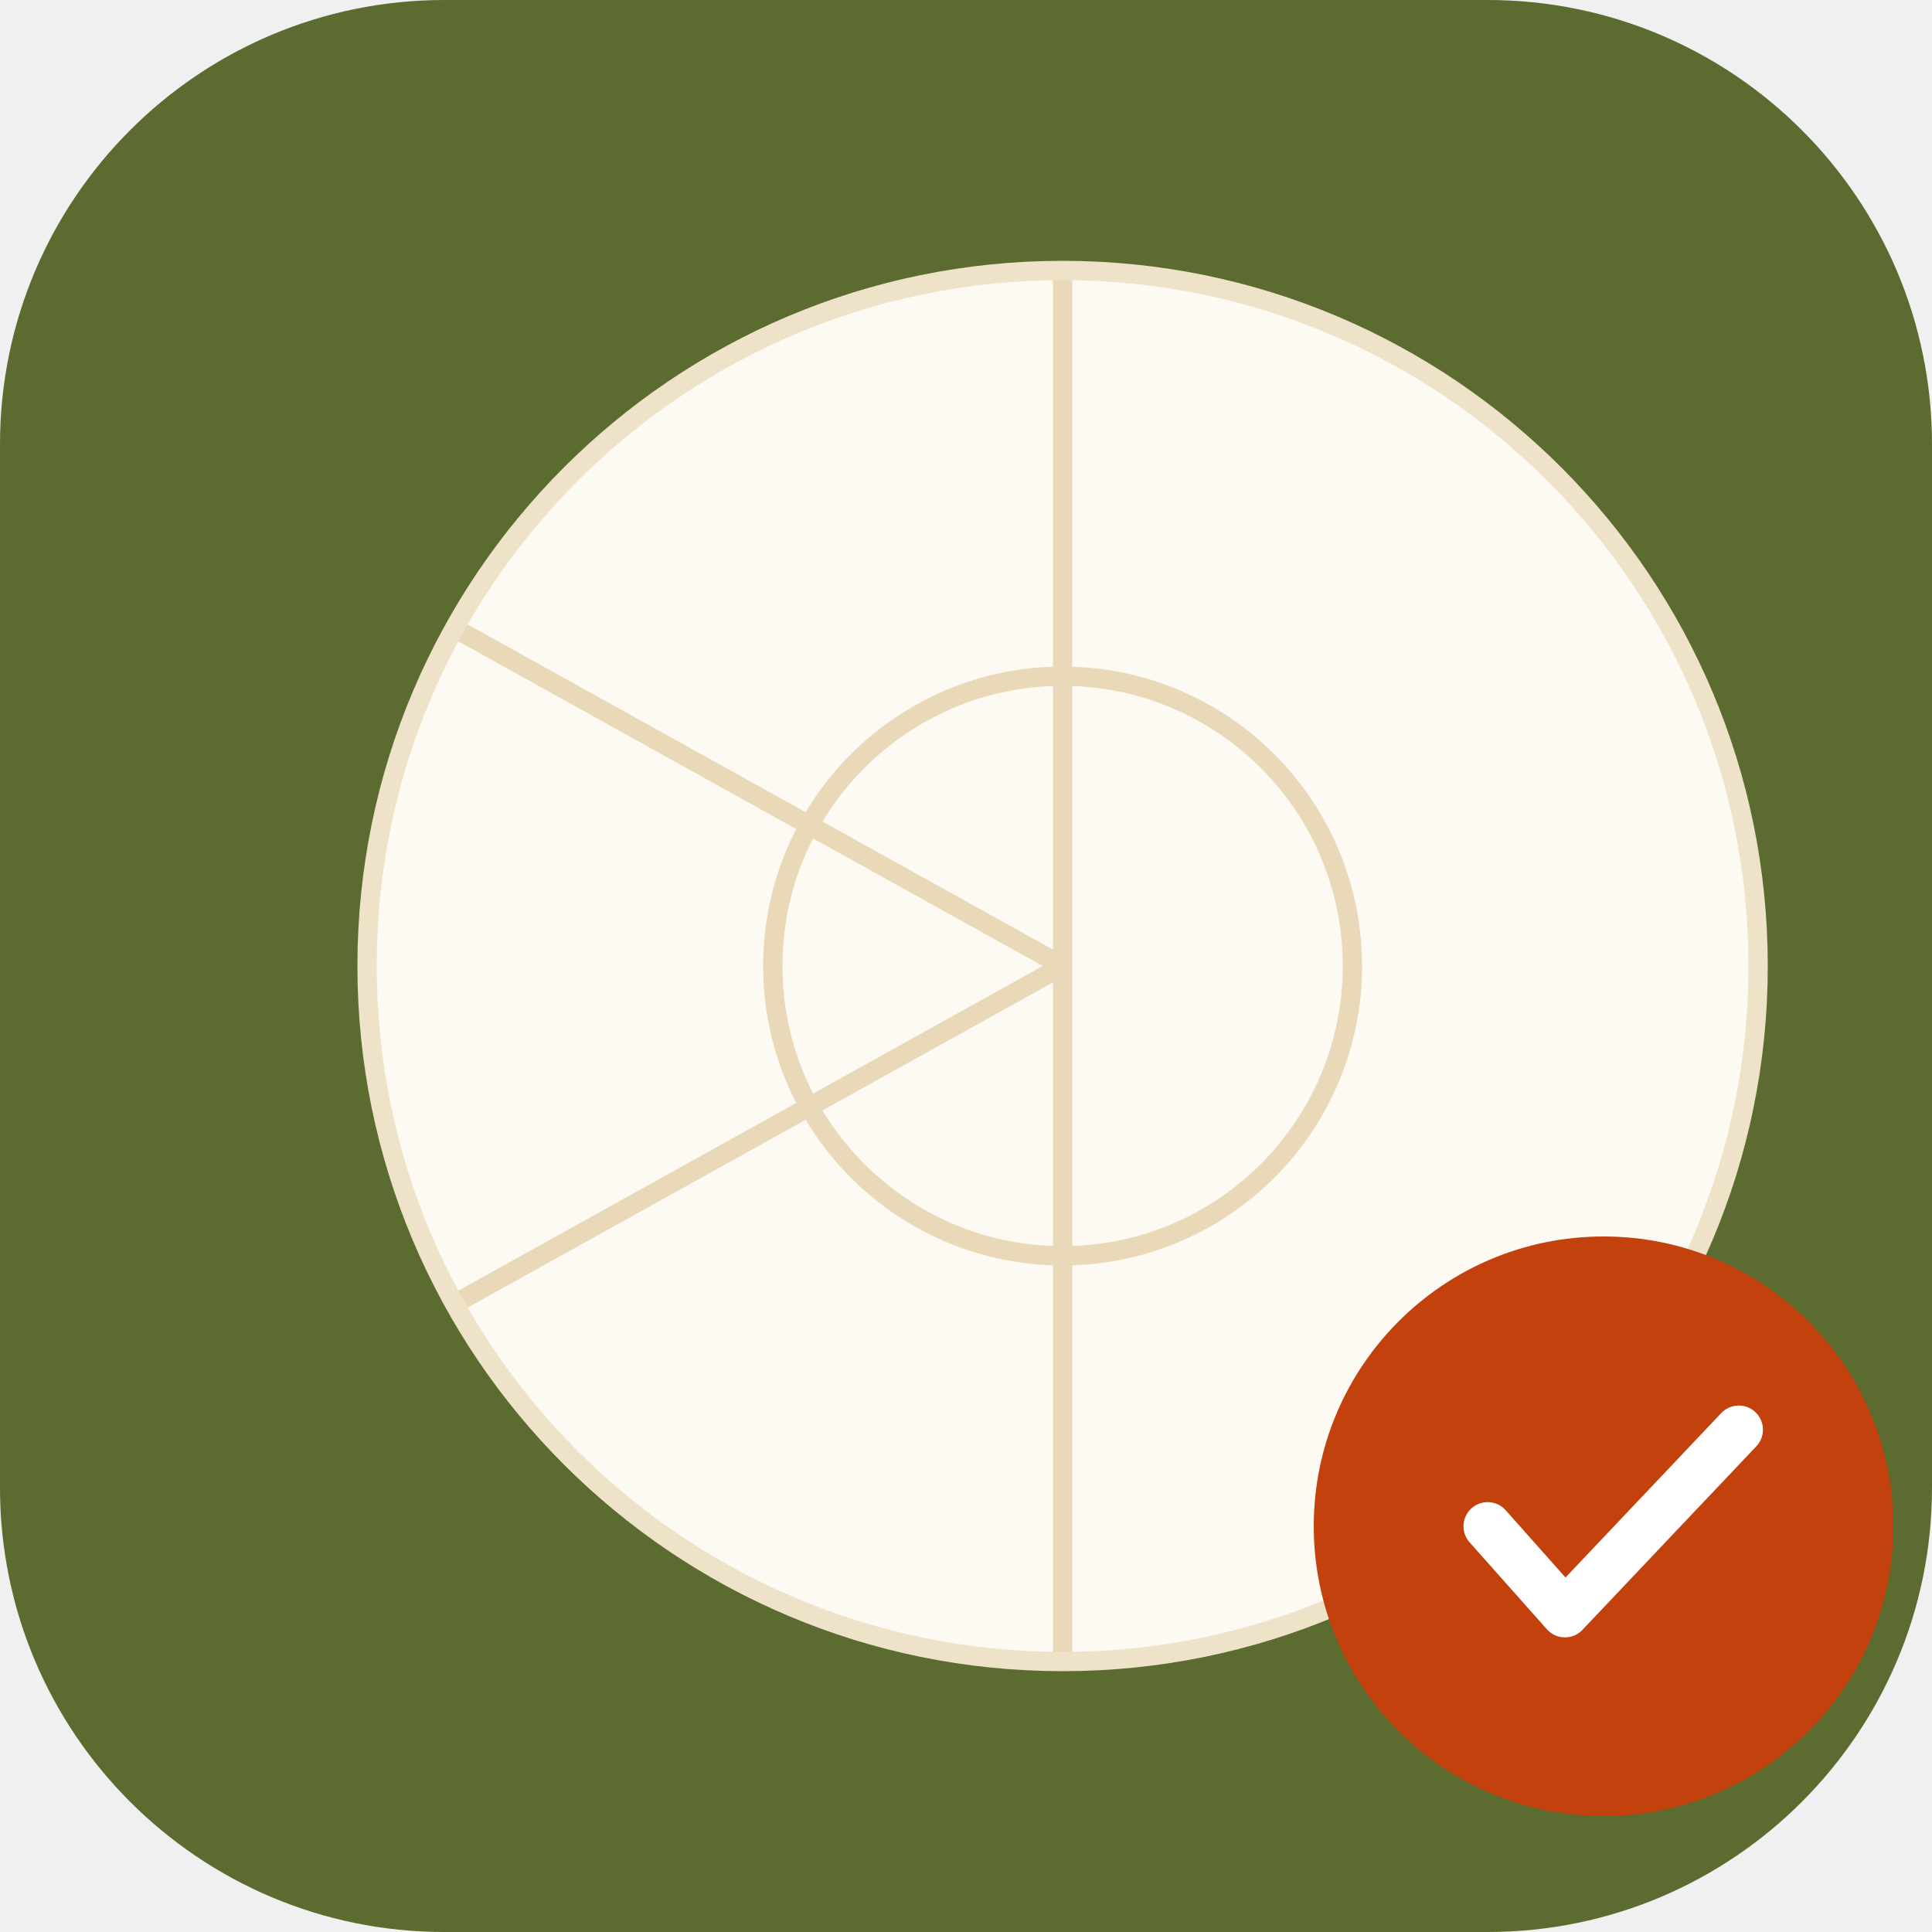
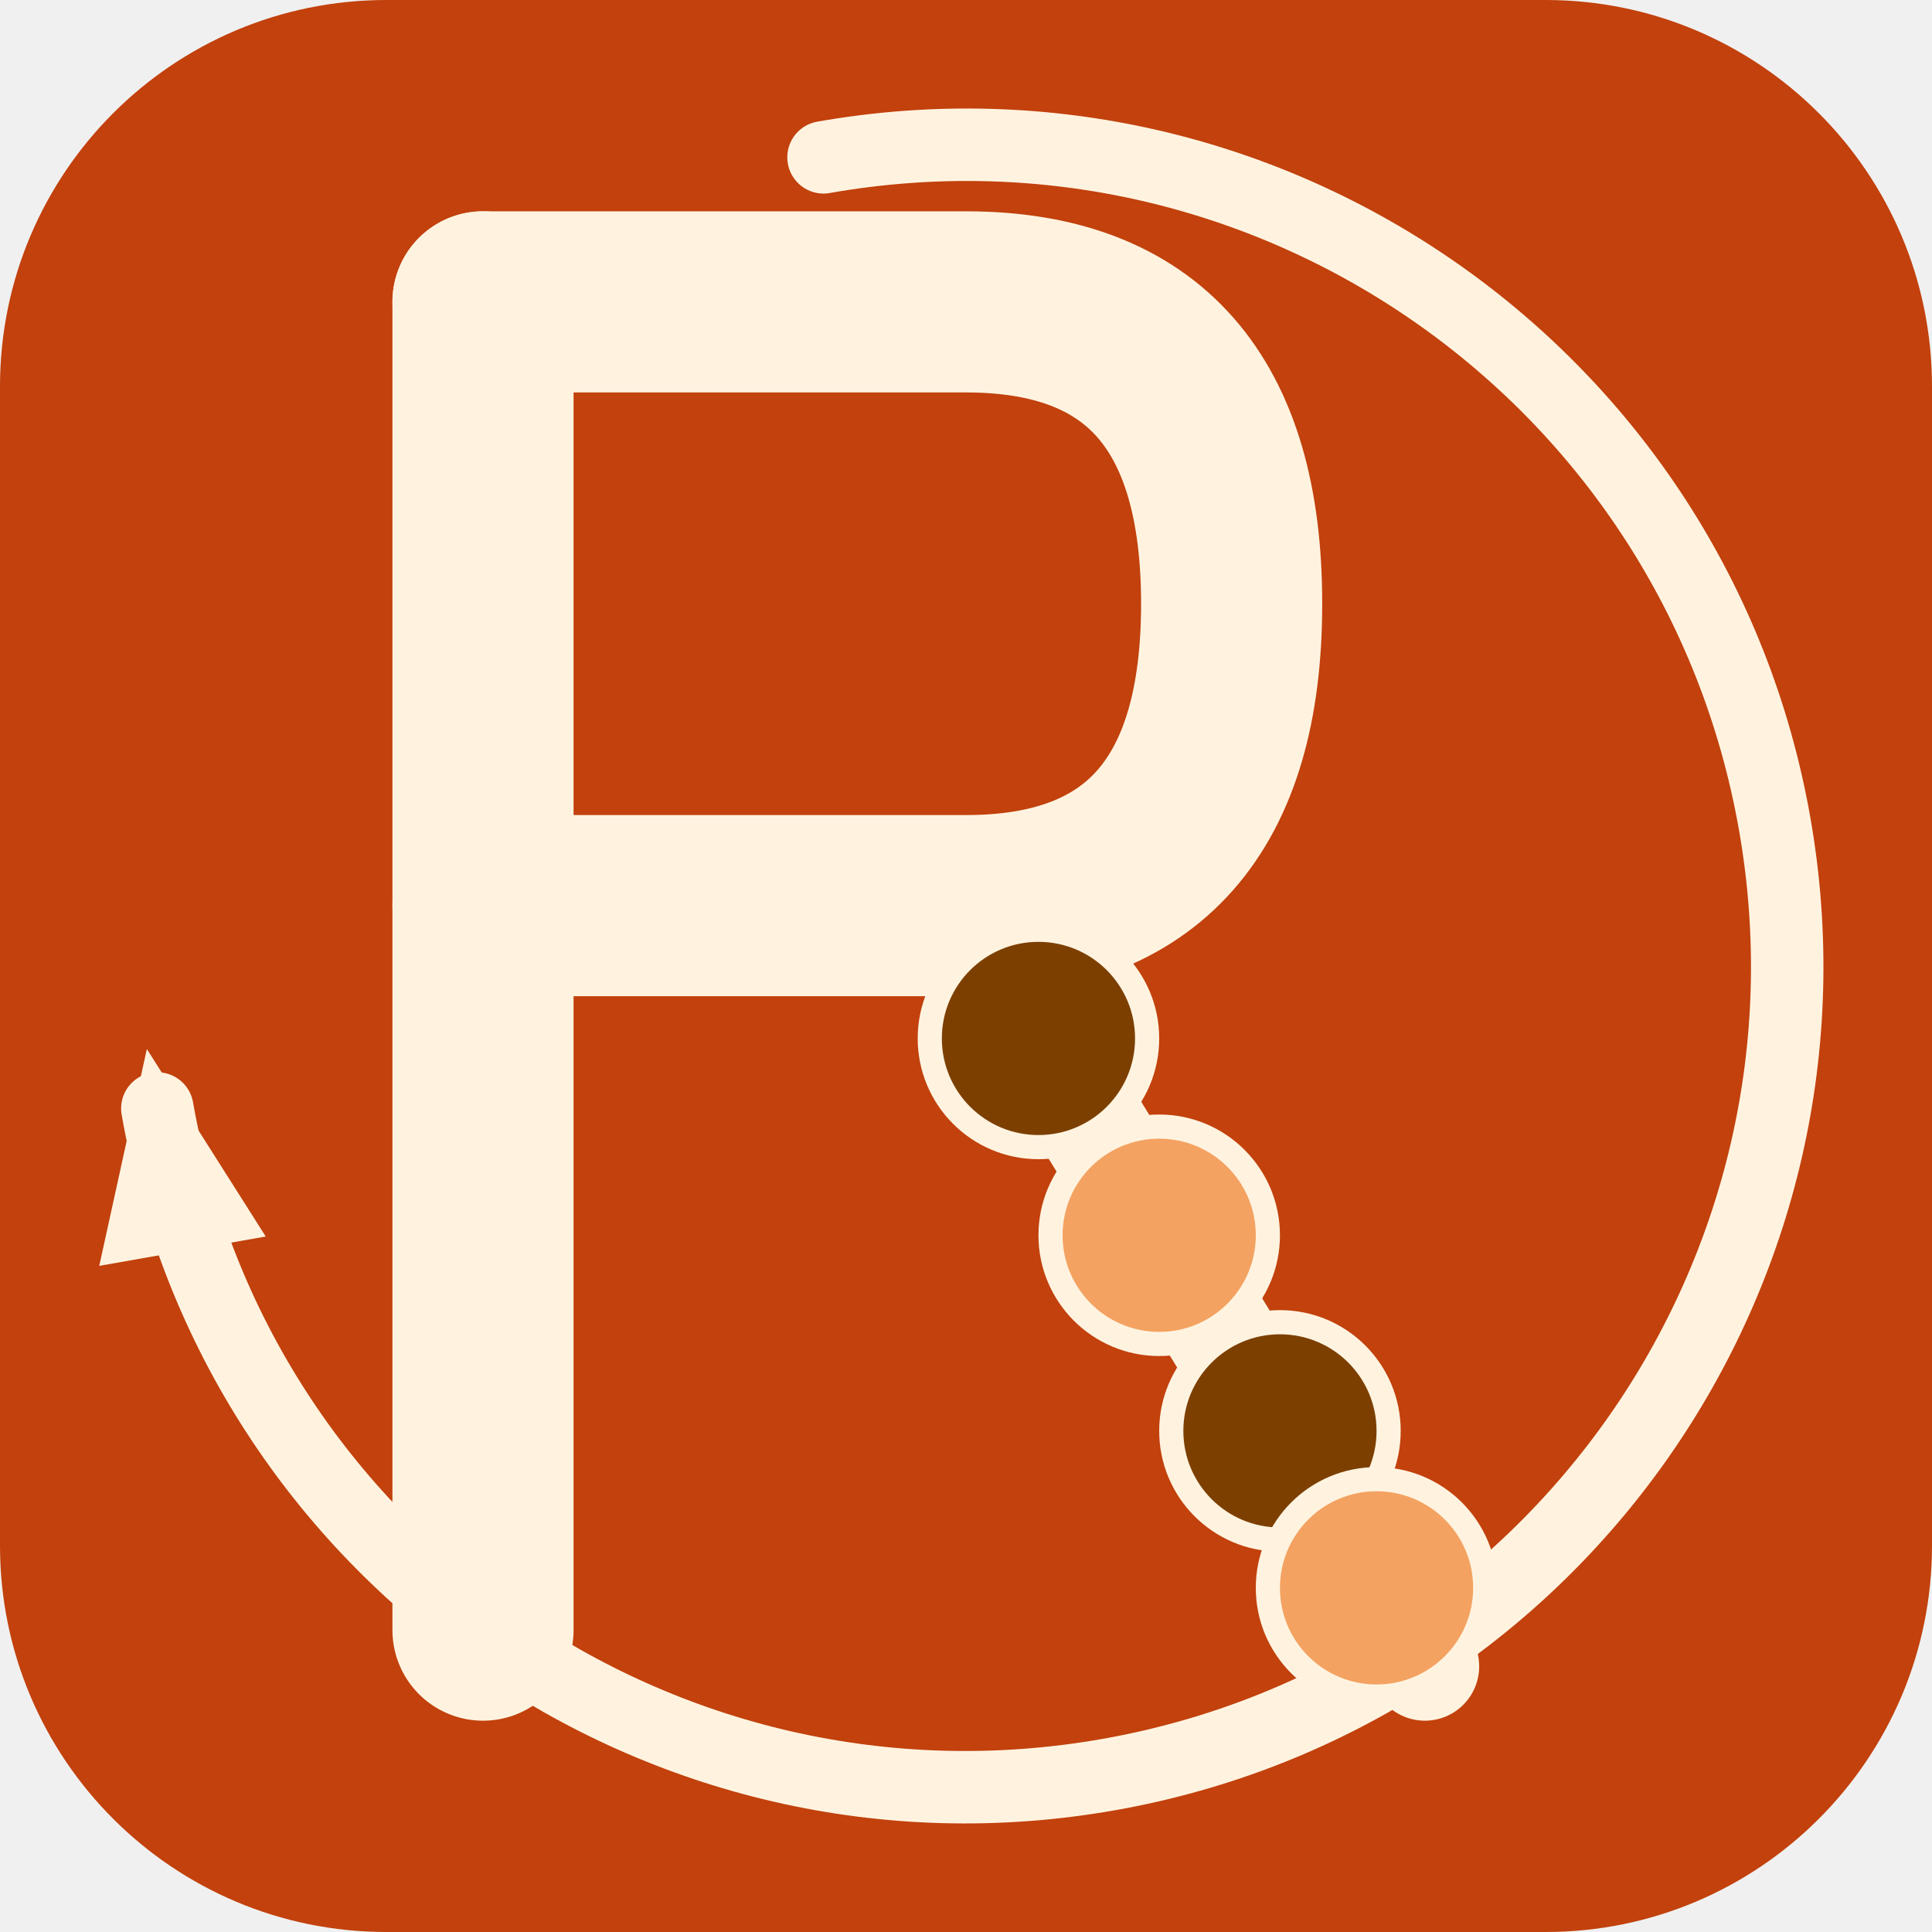
- <svg xmlns="http://www.w3.org/2000/svg" viewBox="30 30 200 200">
-   <defs>
-     <clipPath id="plateClip">
-       <circle cx="140" cy="130" r="72" />
-     </clipPath>
-   </defs>
-   <rect x="30" y="30" width="200" height="200" rx="46" fill="#5c6b2f" />
-   <circle cx="140" cy="130" r="72" fill="#fdfaf3" />
-   <g clip-path="url(#plateClip)">
-     <line x1="140" y1="58" x2="140" y2="202" stroke="#ead9b8" stroke-width="2" />
-     <line x1="140" y1="130" x2="68" y2="90" stroke="#ead9b8" stroke-width="2" />
-     <line x1="140" y1="130" x2="68" y2="170" stroke="#ead9b8" stroke-width="2" />
-   </g>
-   <circle cx="140" cy="130" r="72" fill="none" stroke="#eee3c8" stroke-width="2" />
-   <circle cx="140" cy="130" r="30" fill="none" stroke="#ead9b8" stroke-width="2" />
-   <circle cx="196" cy="188" r="30" fill="#c2410c" />
-   <path d="M184 188 L192 197 L210 178" fill="none" stroke="#ffffff" stroke-width="5" stroke-linecap="round" stroke-linejoin="round" />
+ <svg xmlns="http://www.w3.org/2000/svg" viewBox="40 40 160 160">
+   <rect x="40" y="40" width="160" height="160" rx="32" fill="#C2410C" />
+   <path d="M108.2,53.03 A68,68 0 1 1 53.03,131.8" fill="none" stroke="#FFF3E0" stroke-width="6" stroke-linecap="round" />
+   <path d="M-7,-12 L7,-12 L0,5 Z" fill="#FFF3E0" transform="translate(53.03,131.8) rotate(170)" />
+   <line x1="80" y1="65" x2="80" y2="175" stroke="#FFF3E0" stroke-width="15" stroke-linecap="round" />
+   <path d="M80,65 L120,65 Q142,65 142,90 Q142,115 120,115 L80,115" fill="none" stroke="#FFF3E0" stroke-width="15" stroke-linecap="round" stroke-linejoin="round" />
+   <line x1="118" y1="113" x2="158" y2="178" stroke="#FFF3E0" stroke-width="9" stroke-linecap="round" />
+   <circle cx="126" cy="126" r="9" fill="#7C3F00" stroke="#FFF3E0" stroke-width="2" />
+   <circle cx="136" cy="142.3" r="9" fill="#F4A261" stroke="#FFF3E0" stroke-width="2" />
+   <circle cx="146" cy="158.5" r="9" fill="#7C3F00" stroke="#FFF3E0" stroke-width="2" />
+   <circle cx="154" cy="171.5" r="9" fill="#F4A261" stroke="#FFF3E0" stroke-width="2" />
</svg>
